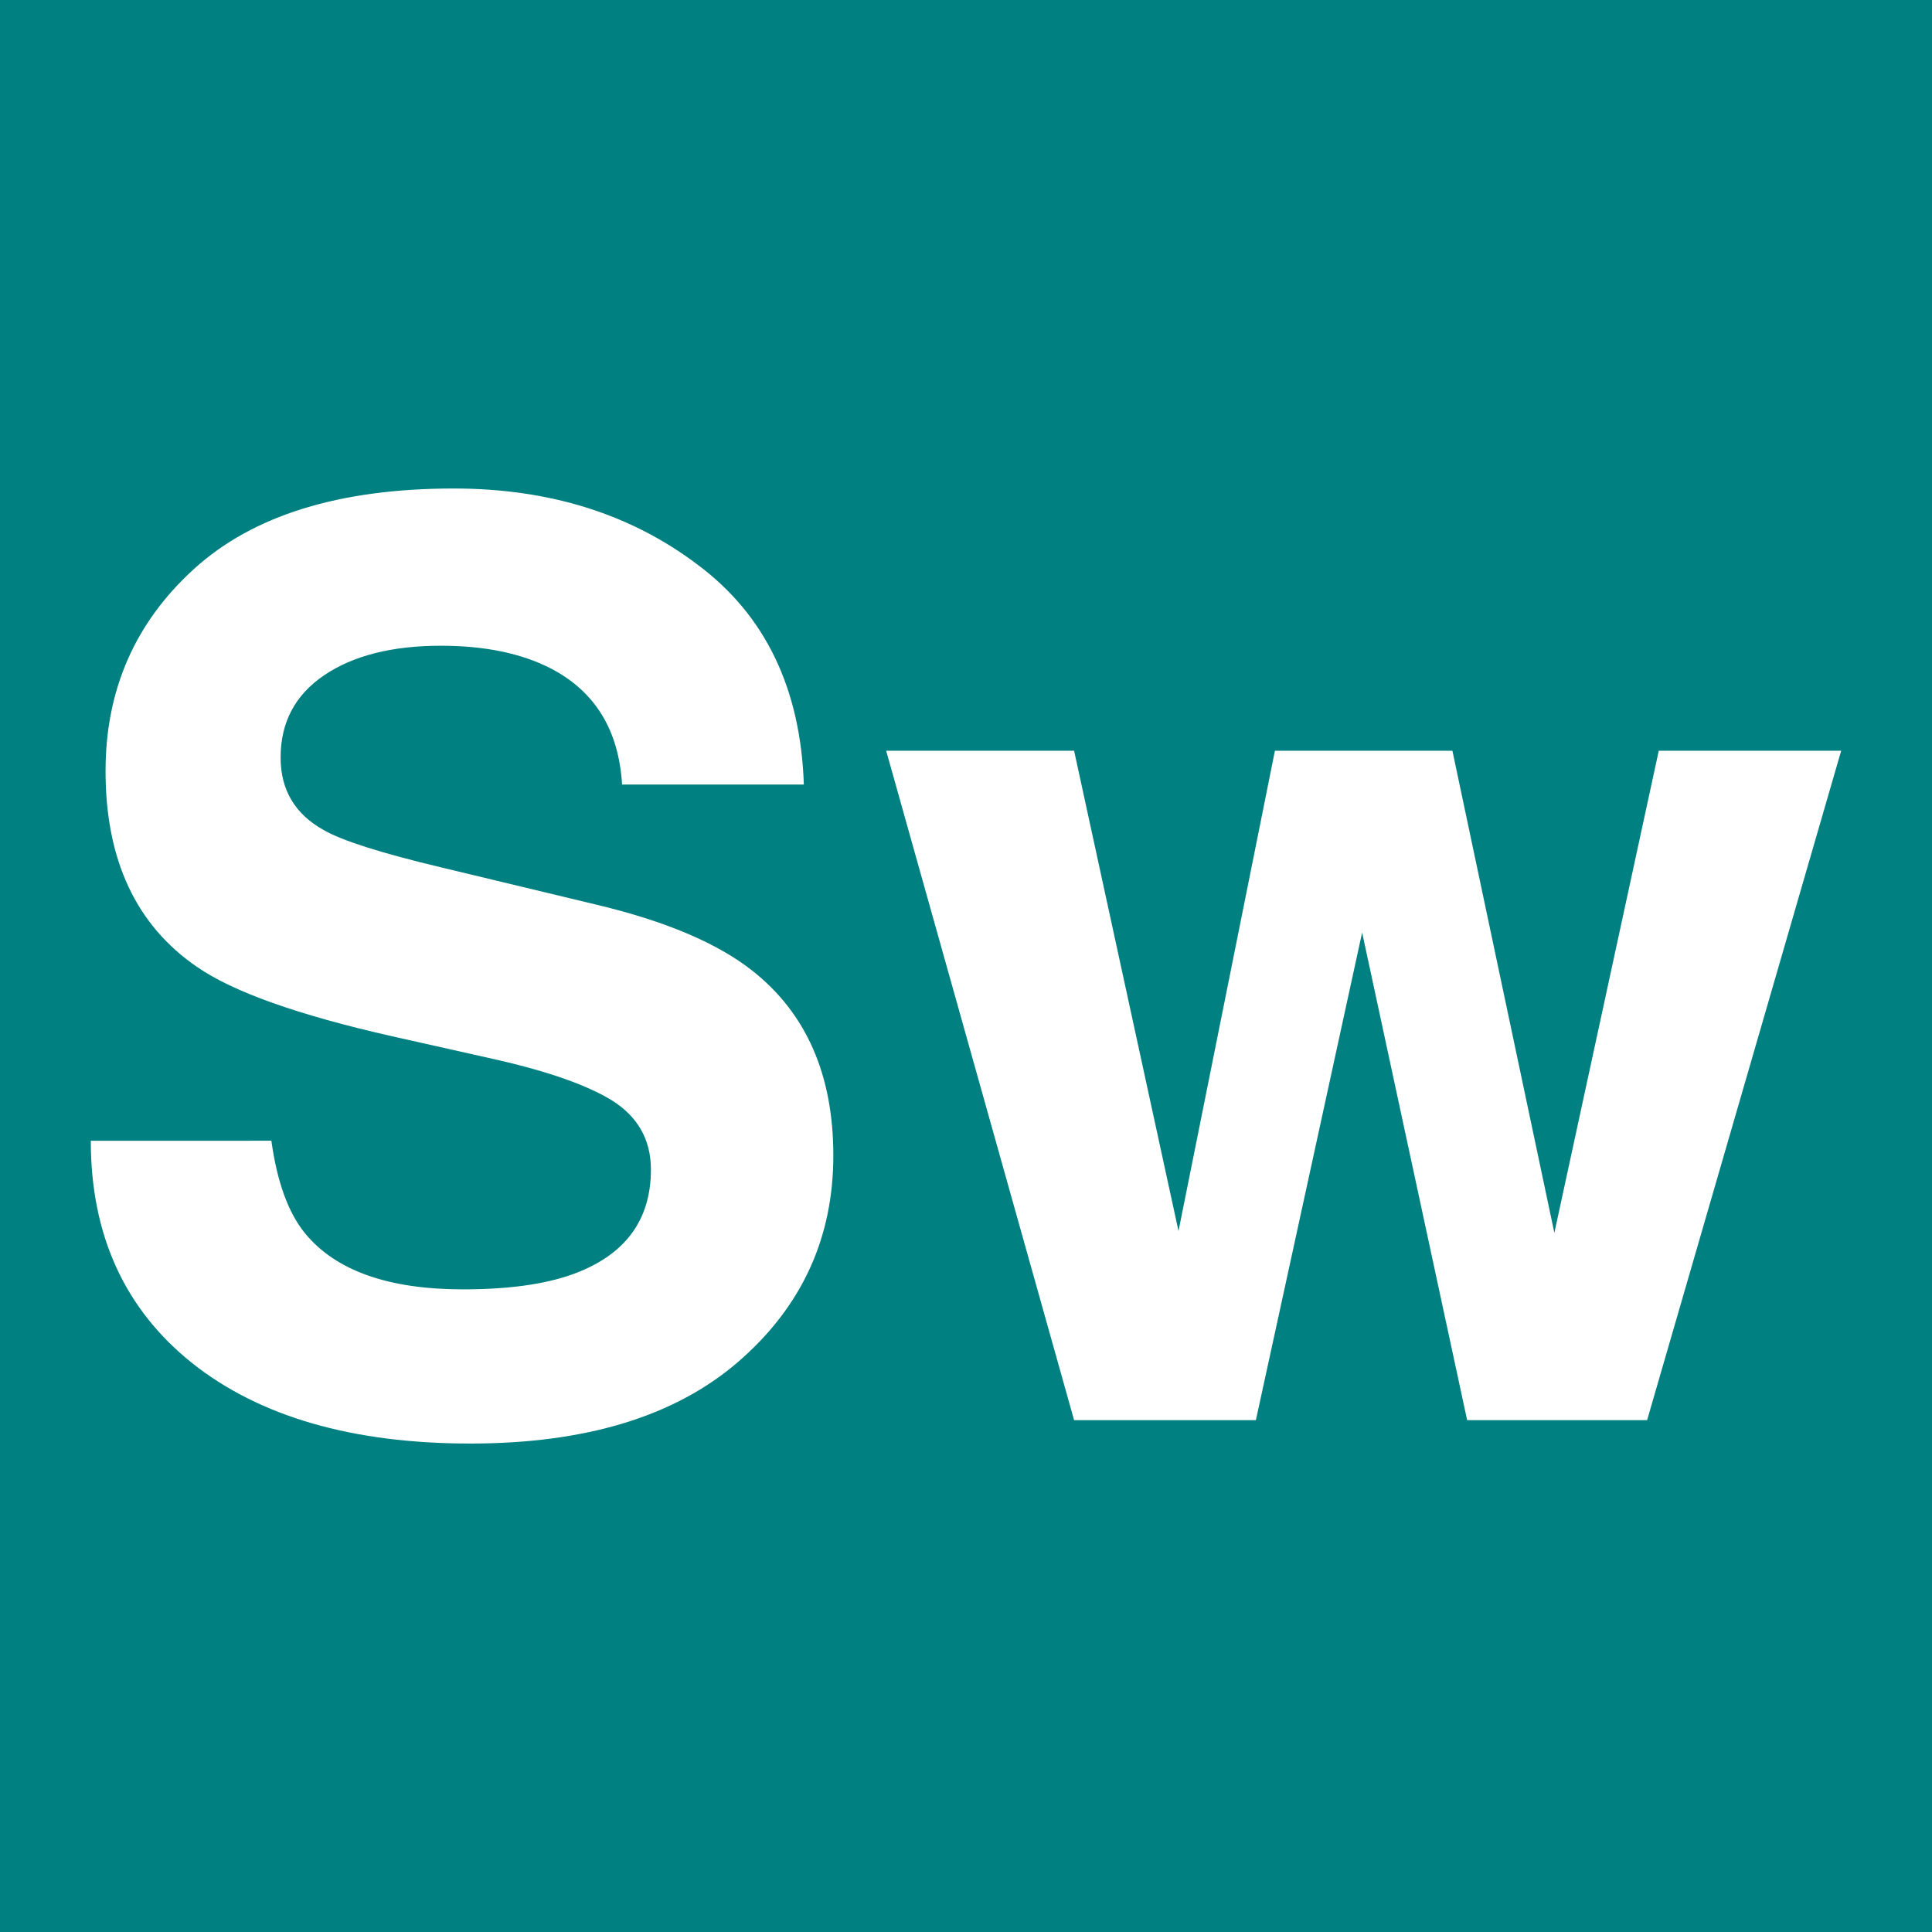
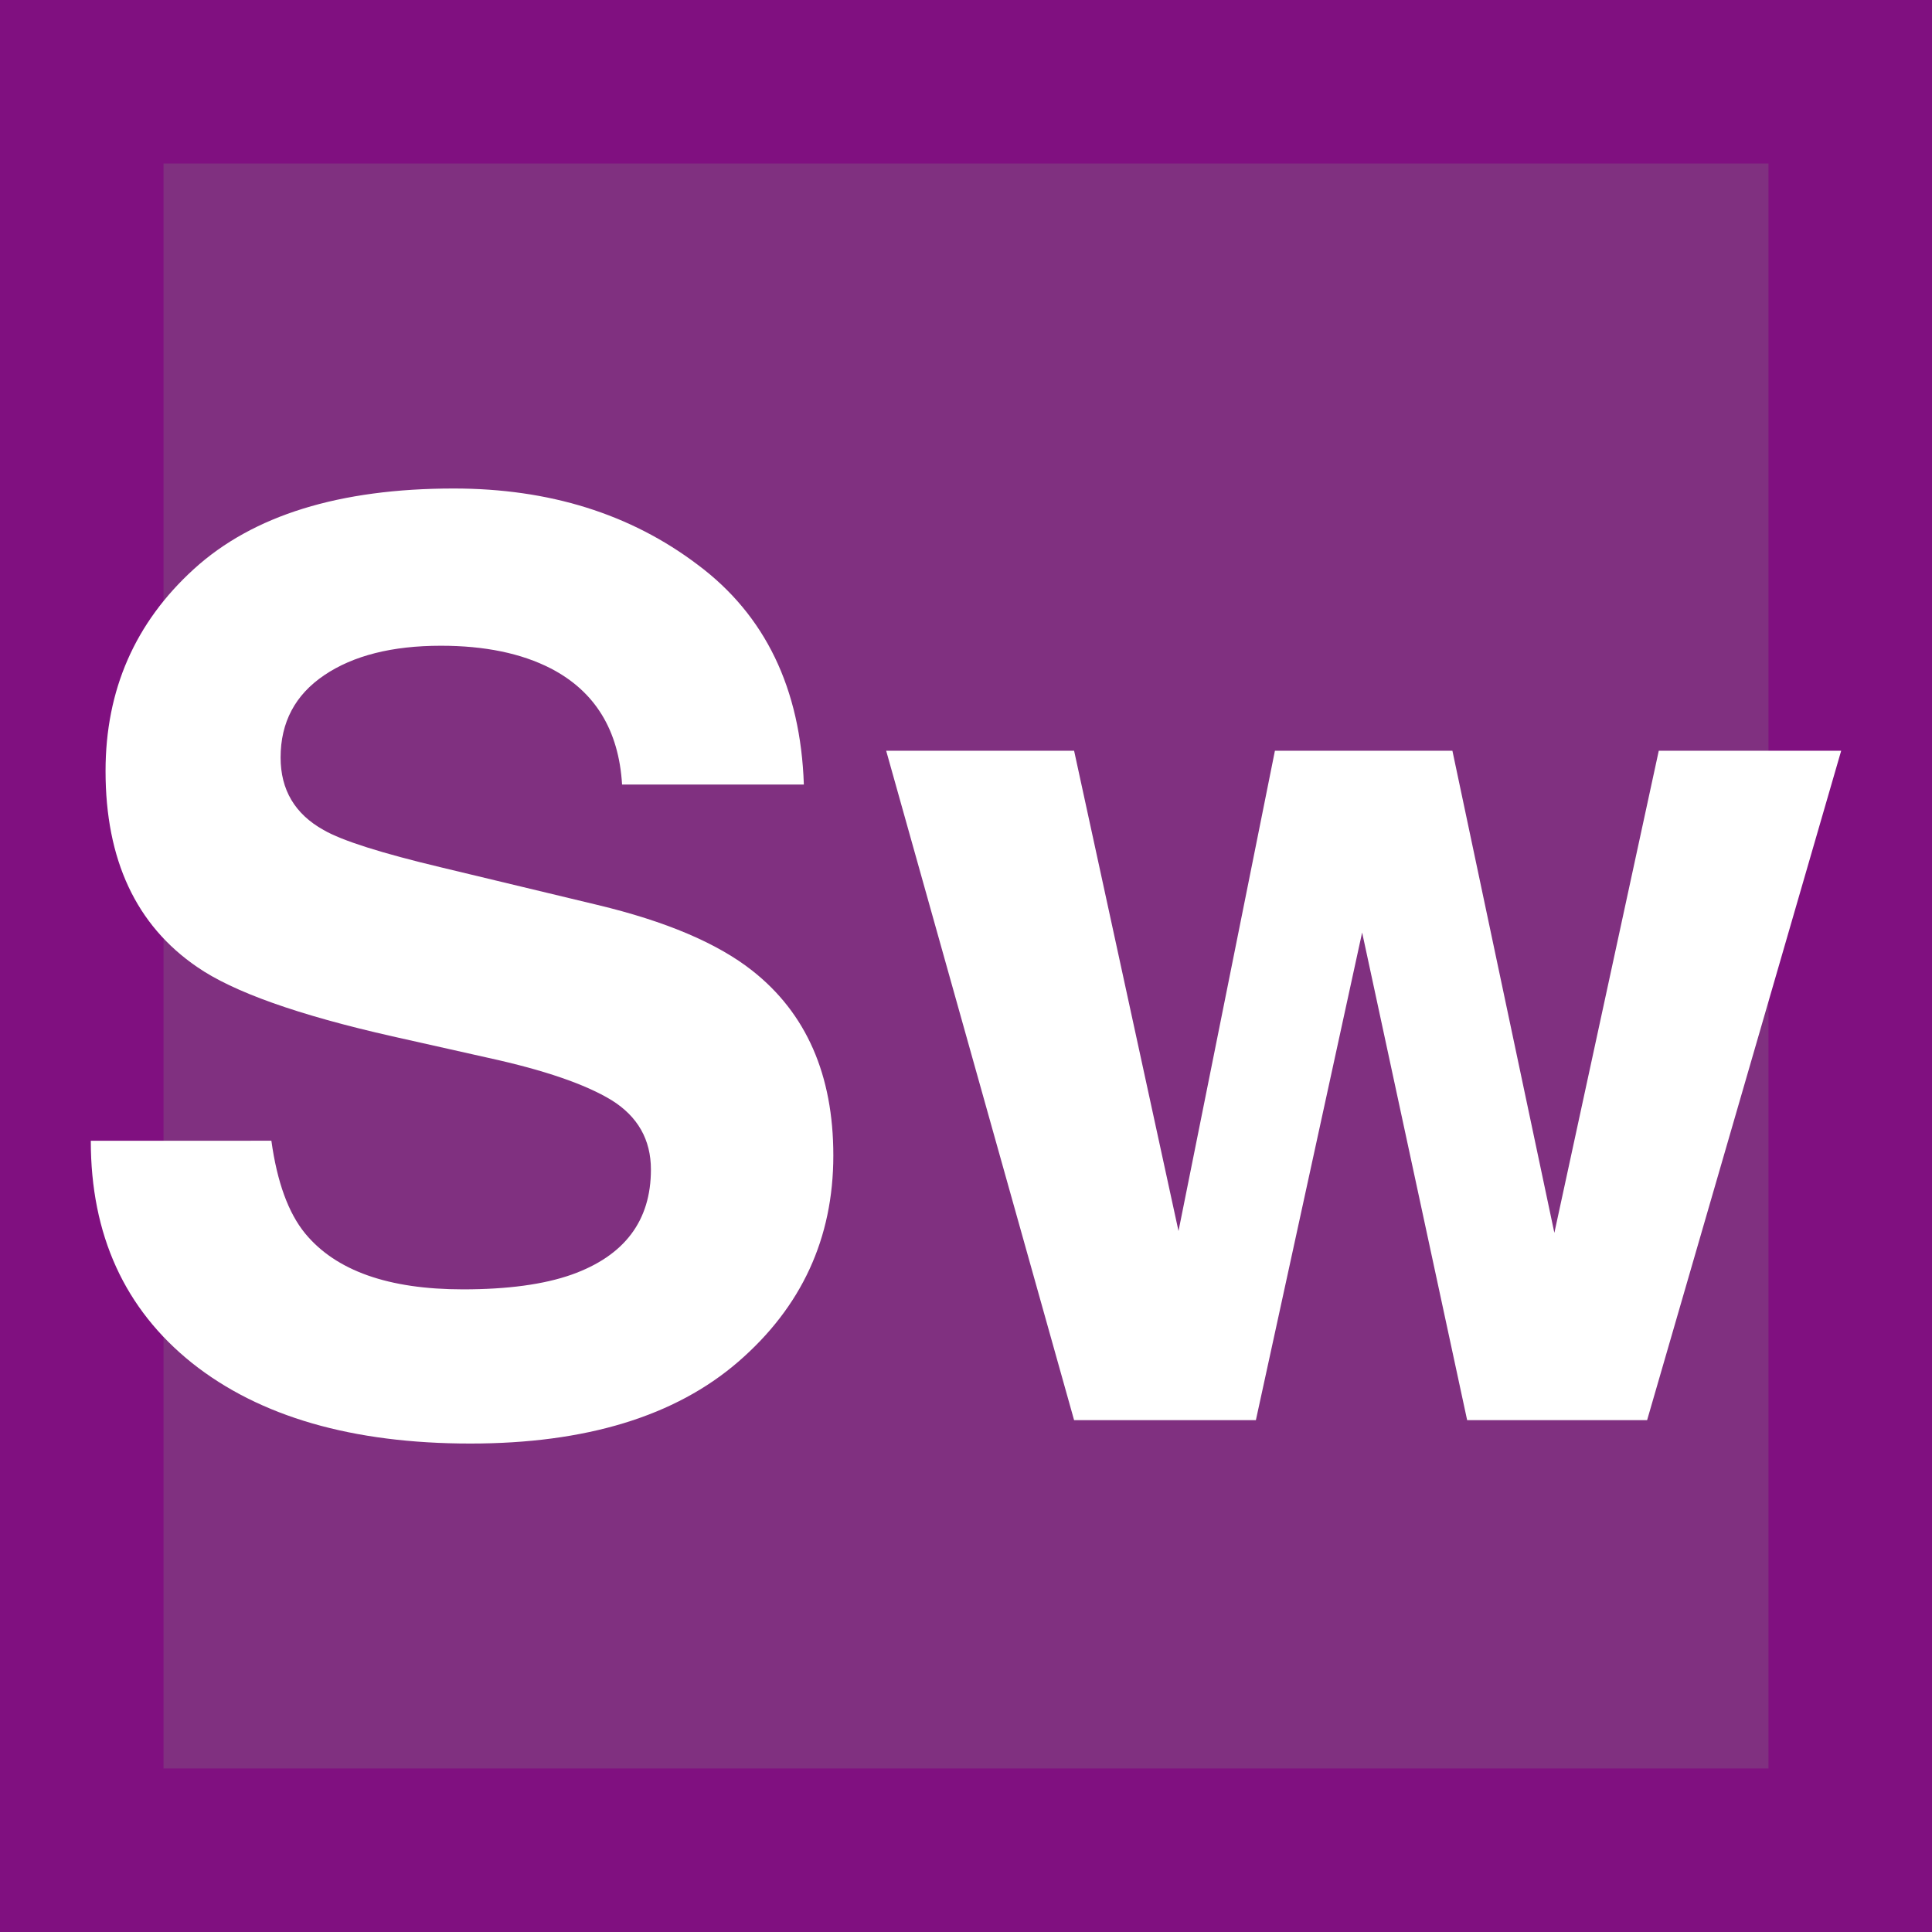
<svg xmlns="http://www.w3.org/2000/svg" width="512" height="512" viewBox="0 0 135.467 135.467" version="1.1" id="svg8">
  <defs id="defs2" />
  <g id="layer1" transform="translate(0,-161.5333)">
-     <path style="fill:#008080;fill-opacity:1;stroke:none;stroke-width:22.929;stroke-linecap:butt;stroke-linejoin:miter;stroke-miterlimit:4;stroke-dasharray:none;stroke-opacity:1;paint-order:normal" d="M 0,161.533 H 135.467 V 297 H 0 Z" id="rect873" />
+     <path style="fill:#803080;fill-opacity:1;stroke:#801080;stroke-width:22.929;stroke-linecap:butt;stroke-linejoin:miter;stroke-miterlimit:4;stroke-dasharray:none;stroke-opacity:1;paint-order:normal" d="M 0,161.533 H 135.467 V 297 H 0 Z" id="rect873" />
    <g aria-label="Sw" style="font-style:normal;font-weight:normal;font-size:10.583px;line-height:1.25;font-family:sans-serif;letter-spacing:0px;word-spacing:0px;fill:#000000;fill-opacity:1;stroke:none;stroke-width:0.265" id="text878">
      <path d="m 19.028,241.518 q 0.603,4.349 2.369,6.503 3.23,3.919 11.067,3.919 4.694,0 7.622,-1.034 5.555,-1.981 5.555,-7.364 0,-3.144 -2.756,-4.866 -2.756,-1.679 -8.656,-2.971 l -6.718,-1.507 q -9.905,-2.239 -13.694,-4.866 -6.416,-4.393 -6.416,-13.737 0,-8.527 6.201,-14.168 6.201,-5.641 18.216,-5.641 10.034,0 17.096,5.34 7.106,5.297 7.45,15.417 H 43.618 q -0.345,-5.727 -4.995,-8.139 -3.101,-1.593 -7.708,-1.593 -5.125,0 -8.182,2.067 -3.058,2.067 -3.058,5.771 0,3.402 3.014,5.082 1.938,1.12 8.268,2.627 l 10.938,2.627 q 7.192,1.723 10.852,4.608 5.684,4.479 5.684,12.962 0,8.699 -6.675,14.469 -6.632,5.727 -18.776,5.727 -12.402,0 -19.508,-5.641 -7.106,-5.684 -7.106,-15.589 z m 12.876,-45.82 z" style="font-style:normal;font-variant:normal;font-weight:bold;font-stretch:normal;font-size:88.194px;font-family:Helvetica;-inkscape-font-specification:'Helvetica Bold';fill:#ffffff;fill-opacity:1;stroke-width:0.265" id="path880" />
      <path d="m 89.394,214.173 h 12.445 l 7.149,33.805 7.321,-33.805 h 12.79 l -13.608,46.939 h -12.618 l -7.364,-34.193 -7.45,34.193 H 75.313 l -13.177,-46.939 h 13.177 l 7.321,33.676 z" style="font-style:normal;font-variant:normal;font-weight:bold;font-stretch:normal;font-size:88.194px;font-family:Helvetica;-inkscape-font-specification:'Helvetica Bold';fill:#ffffff;fill-opacity:1;stroke-width:0.265" id="path882" />
    </g>
  </g>
</svg>
